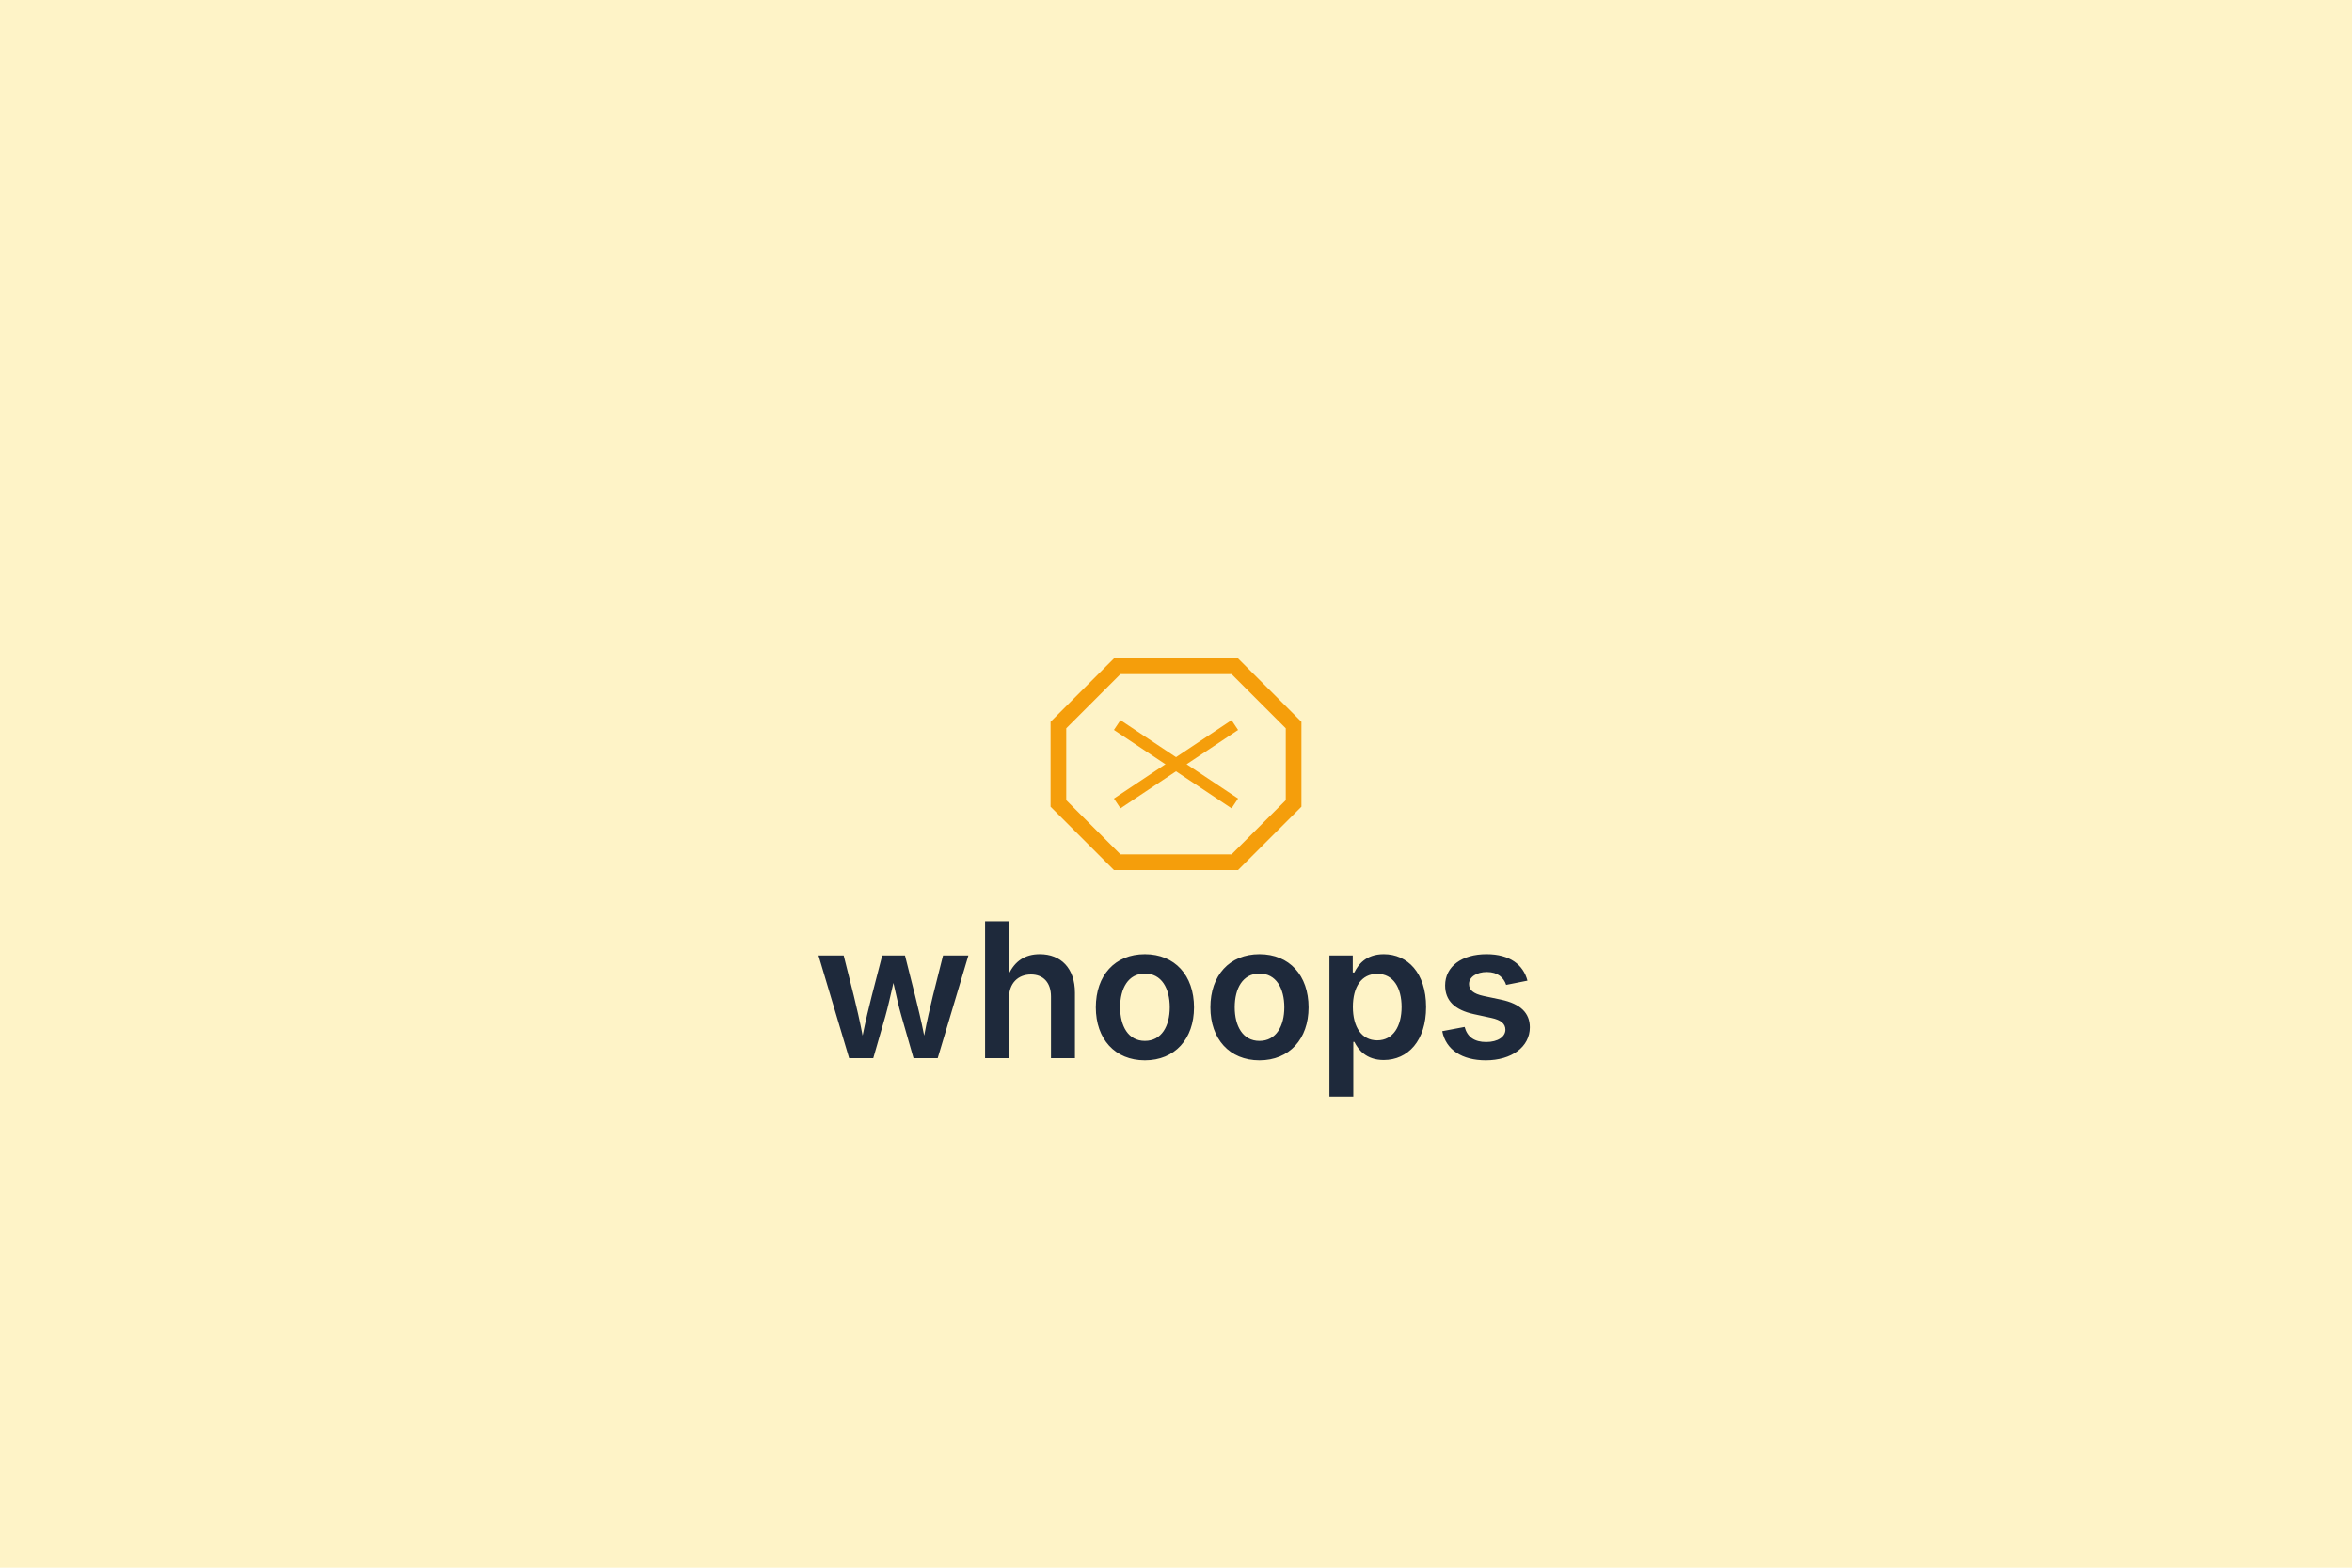
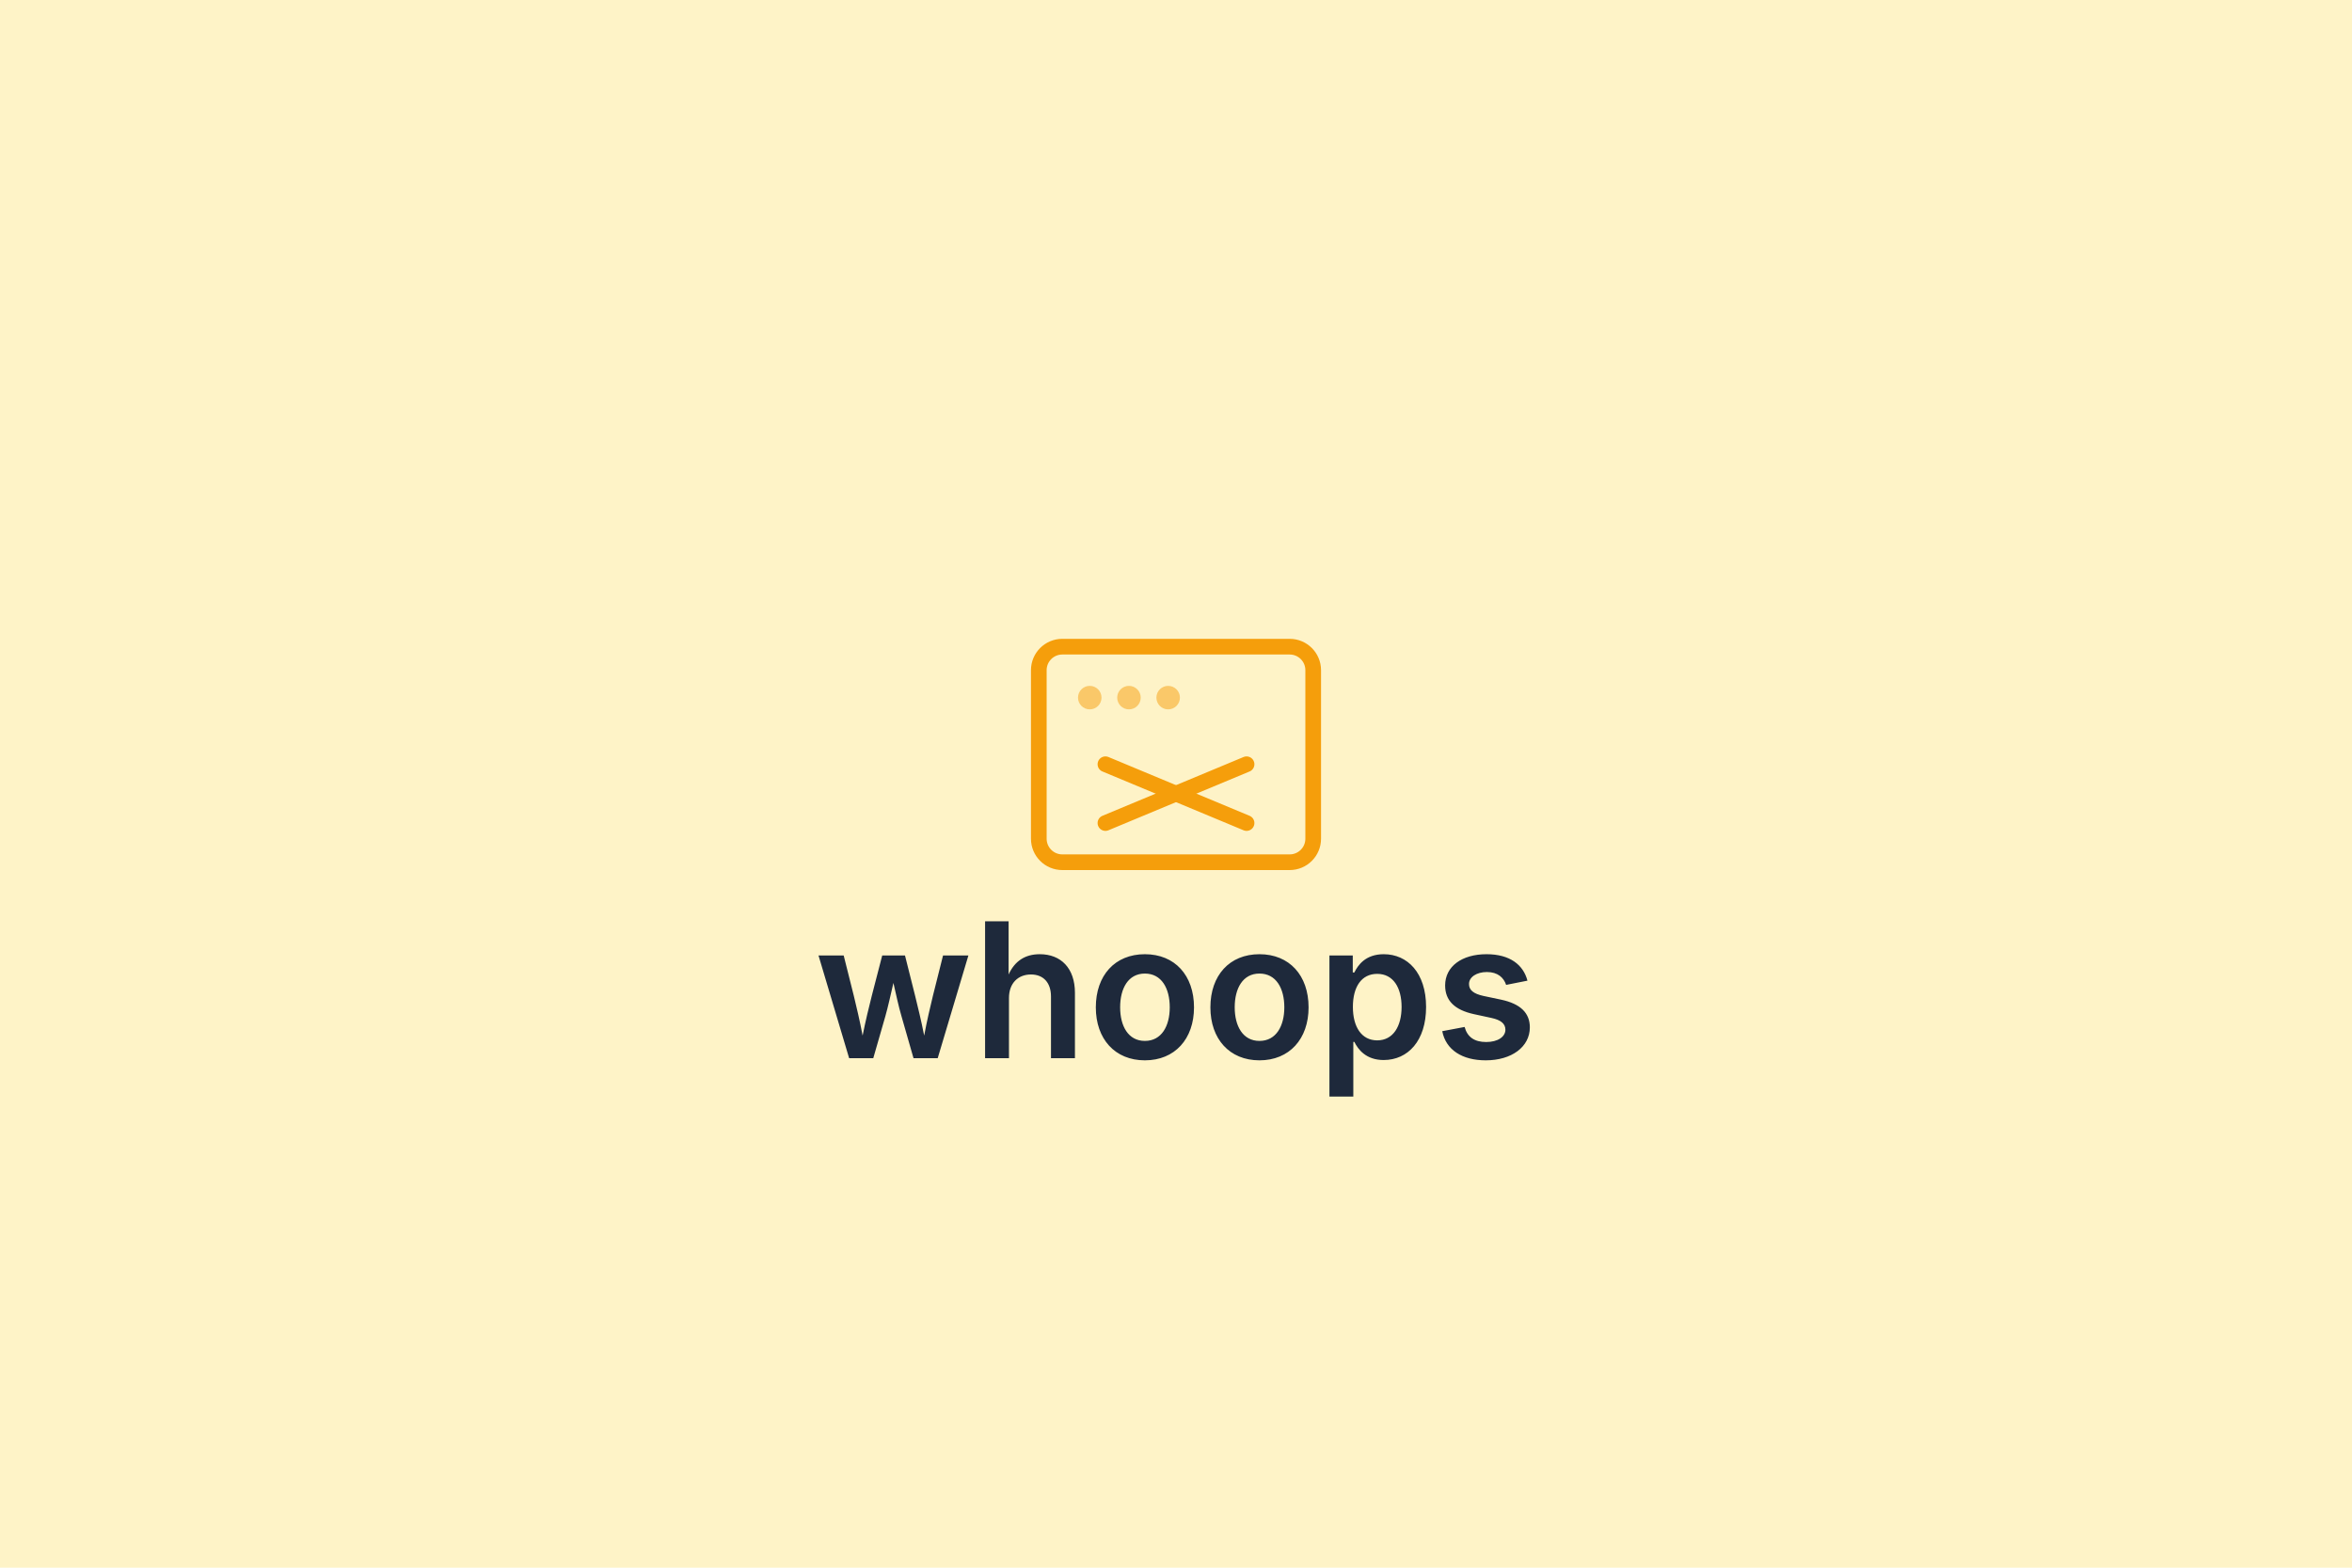
<svg xmlns="http://www.w3.org/2000/svg" width="600" height="400" viewBox="0 0 600 400">
  <rect width="600" height="400" fill="#fef3c7" />
-   <polygon points="285,170 315,170 330,185 330,205 315,220 285,220 270,205 270,185" fill="none" stroke="#f59e0b" stroke-width="4" />
-   <line x1="285" y1="185" x2="315" y2="205" stroke="#f59e0b" stroke-width="3" />
-   <line x1="315" y1="185" x2="285" y2="205" stroke="#f59e0b" stroke-width="3" />
+   <rect x="265" y="165" width="70" height="55" fill="none" stroke="#f59e0b" stroke-width="4" rx="6" />
+   <circle cx="278" cy="178" r="3" fill="#f59e0b" opacity="0.5" />
+   <circle cx="288" cy="178" r="3" fill="#f59e0b" opacity="0.5" />
+   <circle cx="298" cy="178" r="3" fill="#f59e0b" opacity="0.5" />
+   <line x1="282" y1="195" x2="318" y2="210" stroke="#f59e0b" stroke-width="4" stroke-linecap="round" />
+   <line x1="318" y1="195" x2="282" y2="210" stroke="#f59e0b" stroke-width="4" stroke-linecap="round" />
  <text x="300" y="270" font-family="'Inter', 'SF Pro Display', -apple-system, sans-serif" font-size="48" font-weight="600" fill="#1e293b" text-anchor="middle">whoops</text>
</svg>
